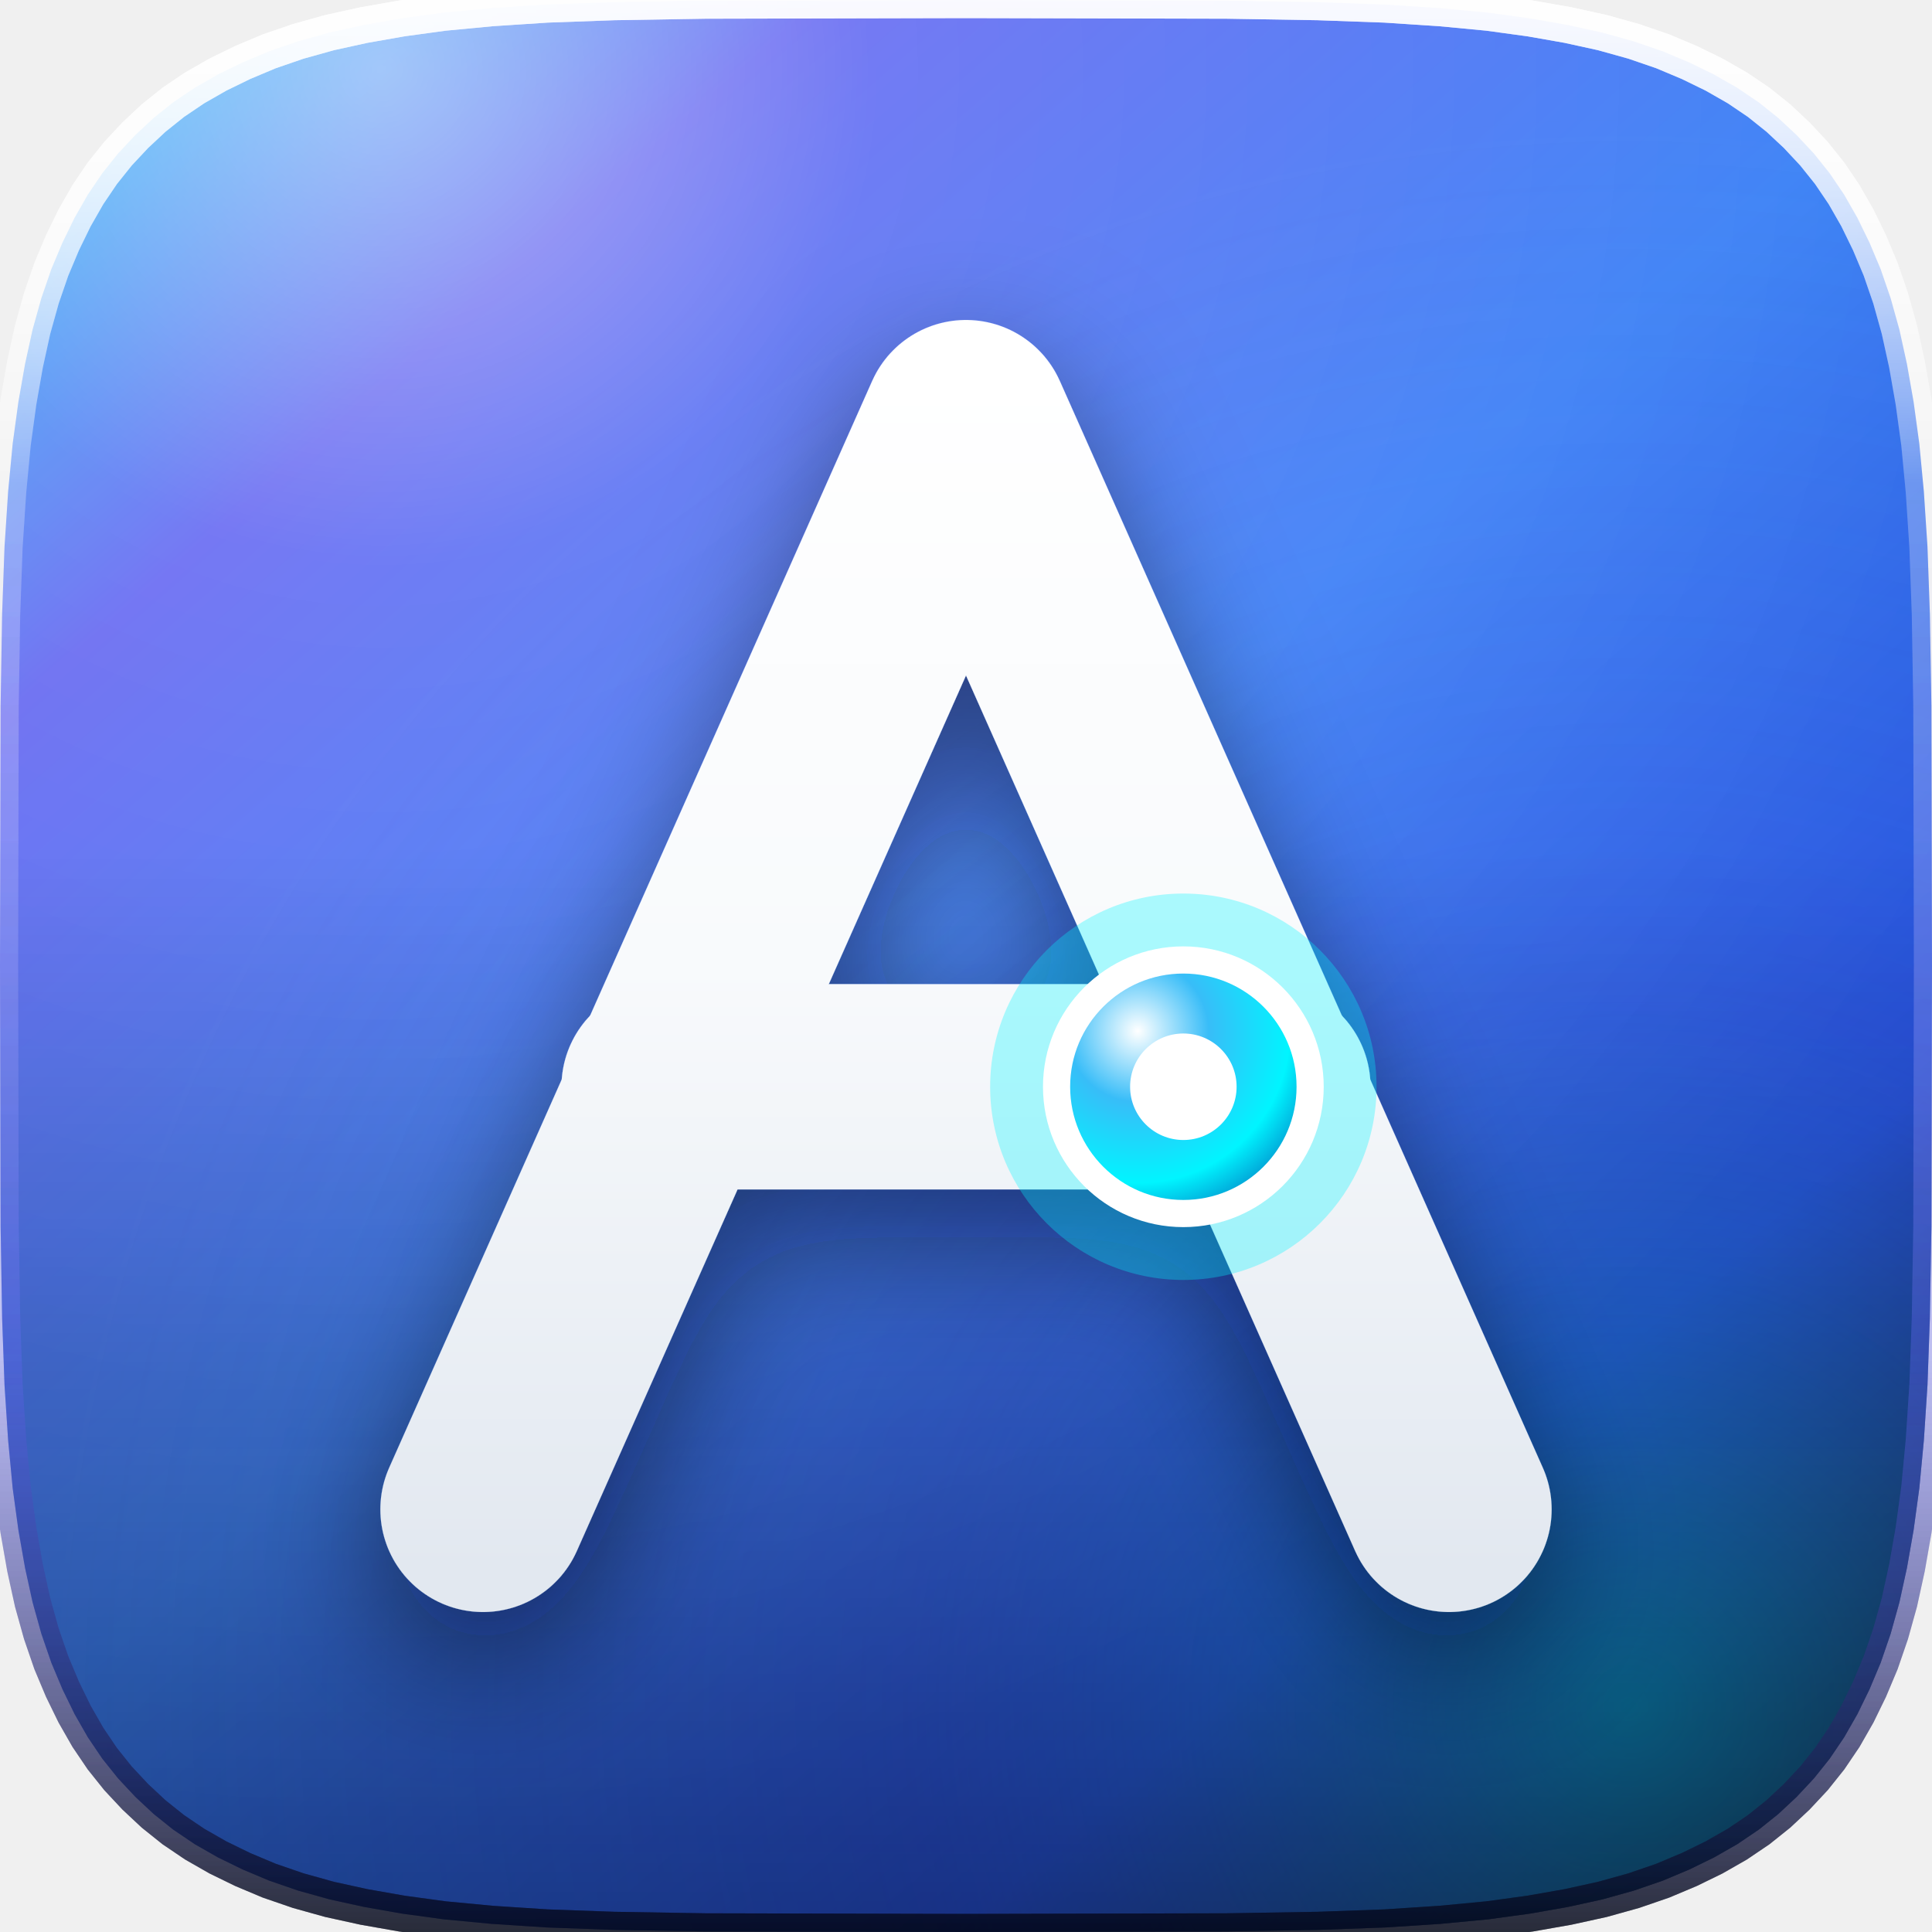
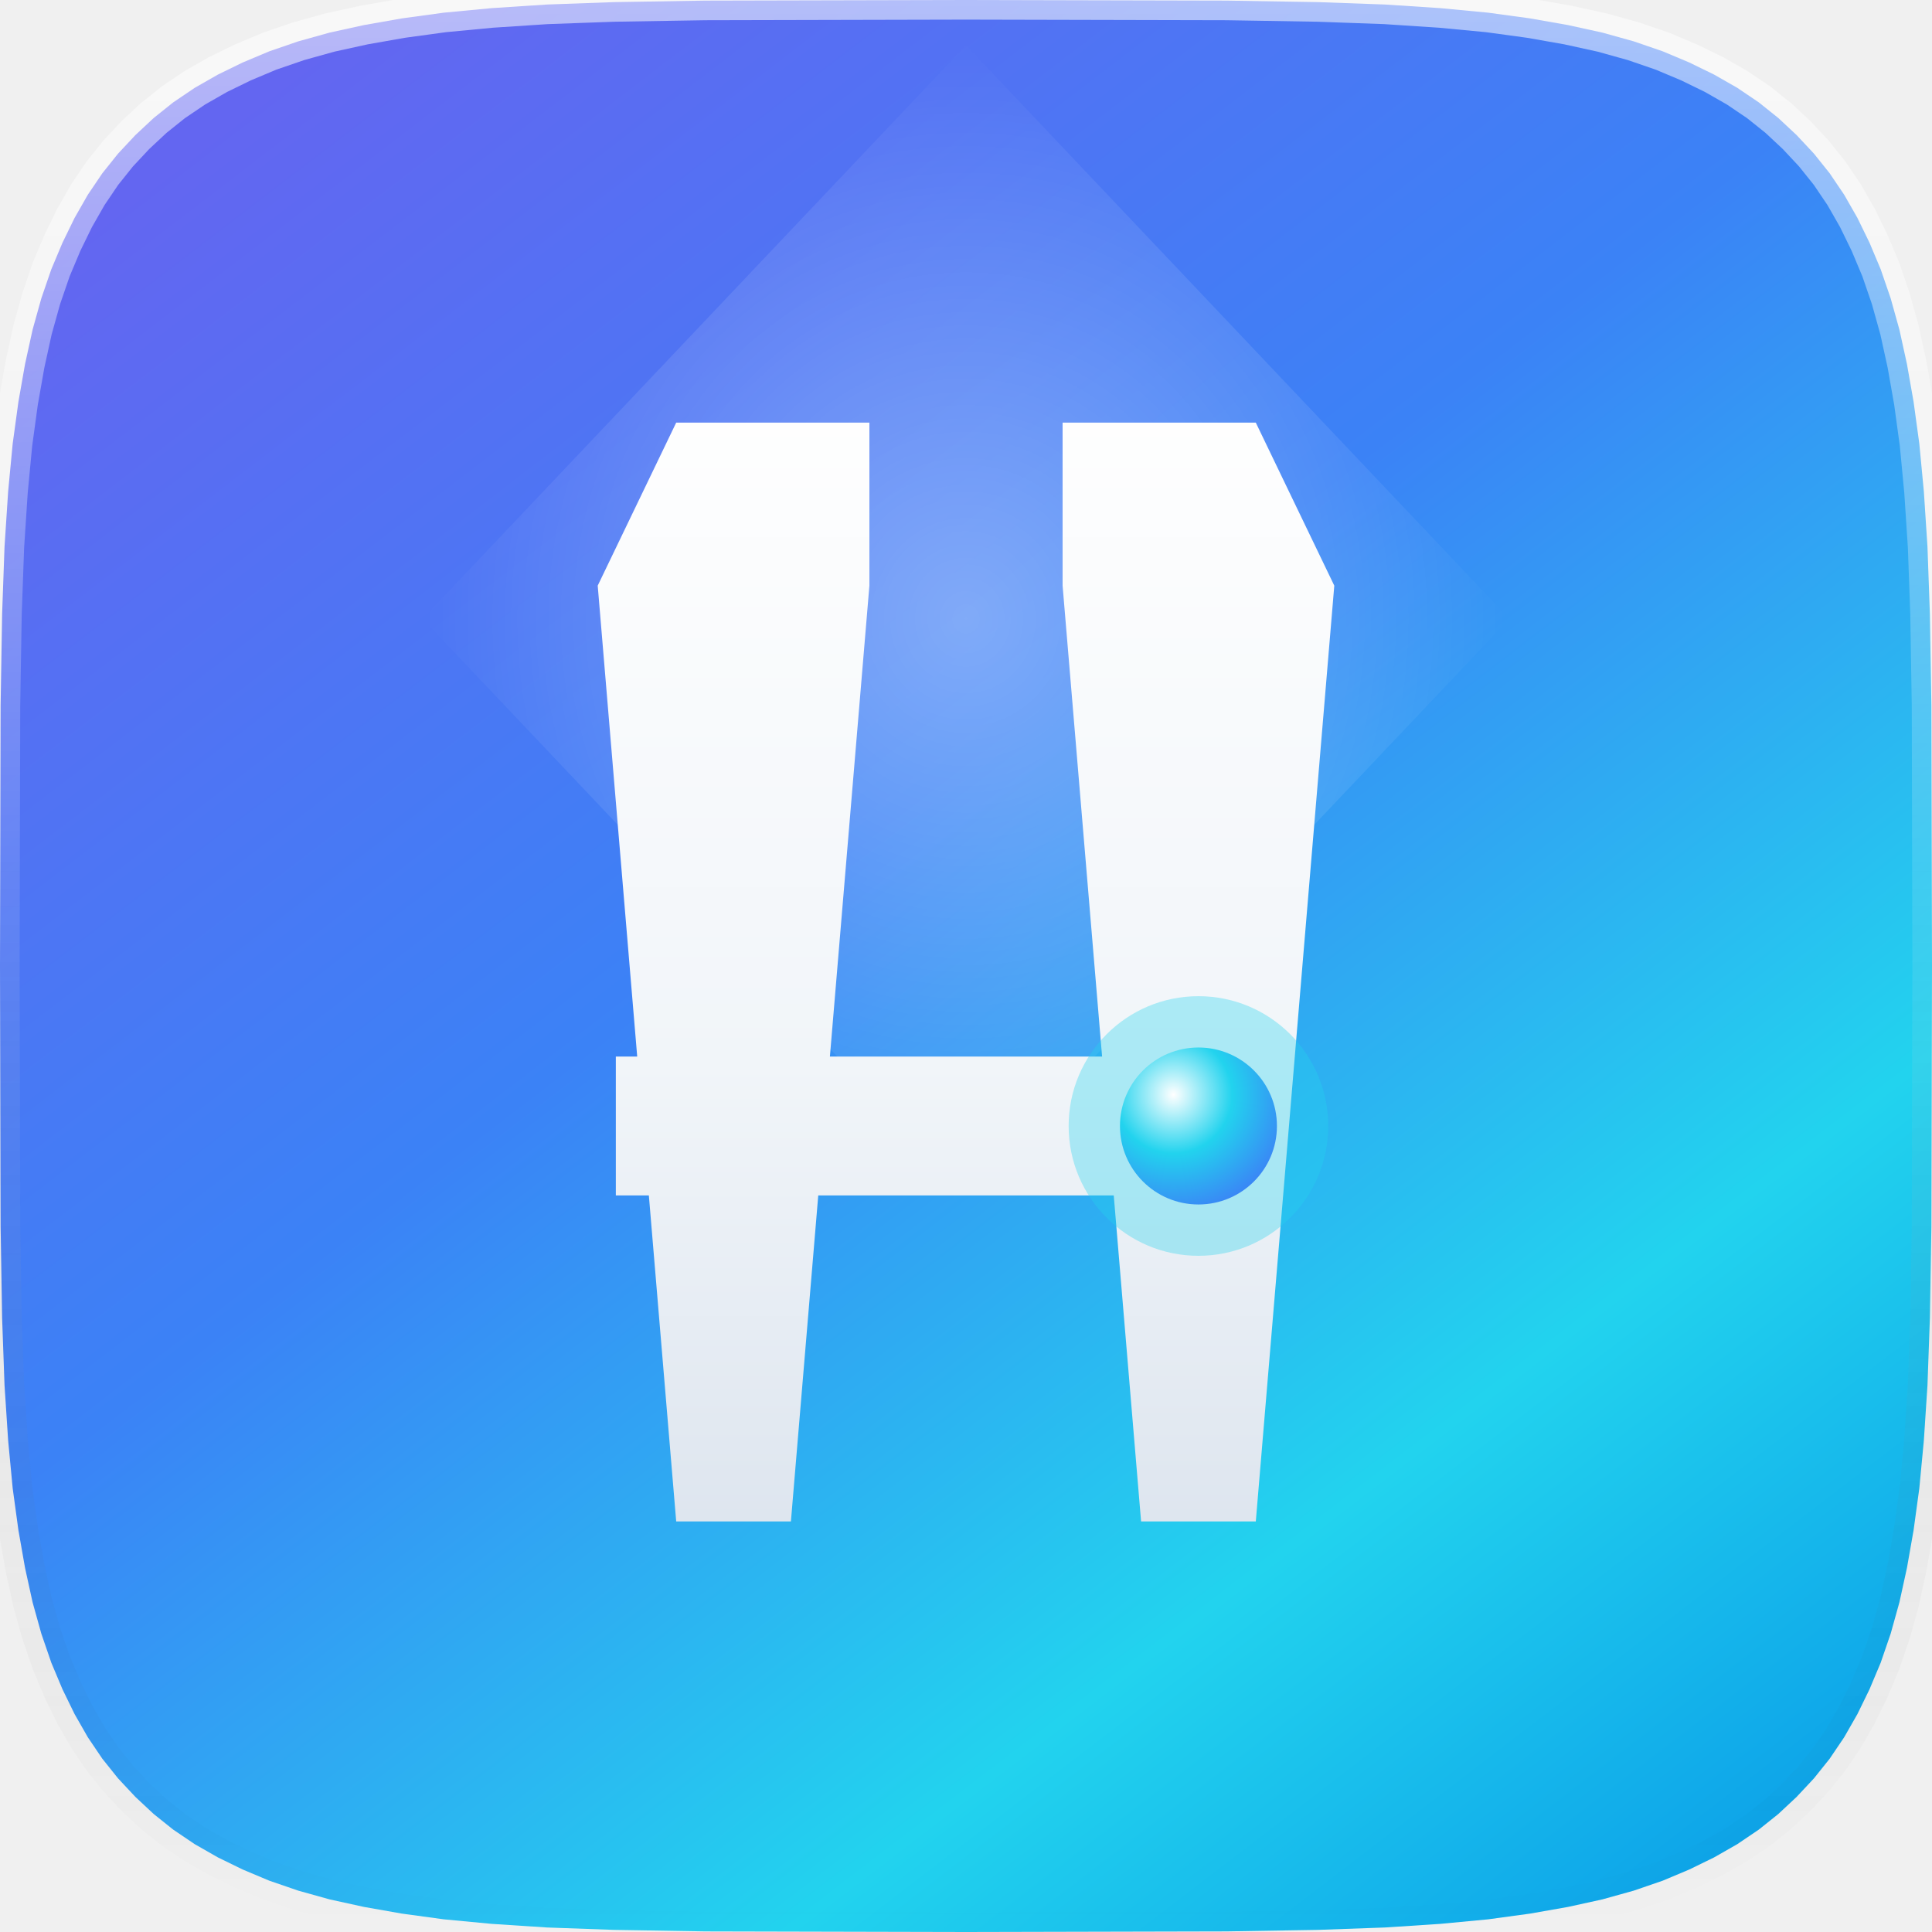
<svg xmlns="http://www.w3.org/2000/svg" viewBox="0 0 64 64" width="512" height="512" role="img" aria-labelledby="t">
  <defs>
-     <linearGradient id="tile" x1="4" y1="0" x2="60" y2="64" gradientUnits="userSpaceOnUse">
-       <stop offset="0%" stop-color="#38BDF8" />
-       <stop offset="18%" stop-color="#6366F1" />
-       <stop offset="48%" stop-color="#3B82F6" />
-       <stop offset="78%" stop-color="#1D4ED8" />
-       <stop offset="100%" stop-color="#0B0F19" />
+     <linearGradient id="tile" x1="10" y1="2" x2="56" y2="62" gradientUnits="userSpaceOnUse">
+       <stop offset="0%" stop-color="#6366F1" />
+       <stop offset="42%" stop-color="#3B82F6" />
+       <stop offset="78%" stop-color="#22D3EE" />
+       <stop offset="100%" stop-color="#0EA5E9" />
    </linearGradient>
    <linearGradient id="ink" x1="32" y1="12" x2="32" y2="52" gradientUnits="userSpaceOnUse">
      <stop offset="0%" stop-color="#FFFFFF" />
-       <stop offset="50%" stop-color="#F8FAFC" />
-       <stop offset="100%" stop-color="#E2E8F0" />
+       <stop offset="58%" stop-color="#F1F5F9" />
+       <stop offset="100%" stop-color="#DCE4EE" />
    </linearGradient>
-     <radialGradient id="bloom" cx="0.84" cy="0.88" r="0.82">
-       <stop offset="0%" stop-color="#00F5FF" stop-opacity="0.45" />
-       <stop offset="45%" stop-color="#6366F1" stop-opacity="0.16" />
-       <stop offset="100%" stop-color="#6366F1" stop-opacity="0" />
-     </radialGradient>
-     <radialGradient id="gloss" cx="0.2" cy="0.04" r="0.9">
-       <stop offset="0%" stop-color="#FFFFFF" stop-opacity="0.48" />
-       <stop offset="28%" stop-color="#FFFFFF" stop-opacity="0.12" />
+     <linearGradient id="rim" x1="32" y1="0" x2="32" y2="64" gradientUnits="userSpaceOnUse">
+       <stop offset="0%" stop-color="#FFFFFF" stop-opacity="0.55" />
+       <stop offset="45%" stop-color="#FFFFFF" stop-opacity="0.12" />
+       <stop offset="100%" stop-color="#000000" stop-opacity="0" />
+     </linearGradient>
+     <radialGradient id="sheen" cx="0.5" cy="0.5" r="0.5">
+       <stop offset="0%" stop-color="#FFFFFF" stop-opacity="0.34" />
      <stop offset="100%" stop-color="#FFFFFF" stop-opacity="0" />
    </radialGradient>
-     <linearGradient id="shade" x1="32" y1="28" x2="32" y2="64" gradientUnits="userSpaceOnUse">
-       <stop offset="0%" stop-color="#020617" stop-opacity="0" />
-       <stop offset="100%" stop-color="#020617" stop-opacity="0.45" />
-     </linearGradient>
-     <linearGradient id="rim" x1="32" y1="0" x2="32" y2="64" gradientUnits="userSpaceOnUse">
-       <stop offset="0%" stop-color="#FFFFFF" stop-opacity="0.8" />
-       <stop offset="25%" stop-color="#FFFFFF" stop-opacity="0.15" />
-       <stop offset="70%" stop-color="rgba(99, 102, 241, 0.2)" />
-       <stop offset="100%" stop-color="rgba(2, 6, 23, 0.6)" />
-     </linearGradient>
-     <filter id="lift" x="-30%" y="-30%" width="160%" height="180%">
-       <feDropShadow dx="0" dy="1.6" stdDeviation="2.2" flood-color="#020617" flood-opacity="0.5" />
-     </filter>
-     <radialGradient id="node" cx="0.32" cy="0.28" r="0.8">
+     <radialGradient id="node" cx="0.34" cy="0.3" r="0.78">
      <stop offset="0%" stop-color="#FFFFFF" />
-       <stop offset="35%" stop-color="#38BDF8" />
-       <stop offset="75%" stop-color="#00F5FF" />
-       <stop offset="100%" stop-color="#0284C7" />
+       <stop offset="48%" stop-color="#22D3EE" />
+       <stop offset="100%" stop-color="#3B82F6" />
    </radialGradient>
  </defs>
  <path d="M64.00 32.00L63.98 40.63L63.93 43.66L63.85 45.89L63.73 47.72L63.58 49.30L63.39 50.69L63.17 51.94L62.92 53.08L62.63 54.12L62.30 55.08L61.93 55.96L61.53 56.78L61.09 57.55L60.61 58.26L60.09 58.91L59.52 59.52L58.91 60.09L58.26 60.61L57.55 61.09L56.78 61.53L55.96 61.93L55.08 62.30L54.12 62.63L53.08 62.92L51.94 63.17L50.69 63.39L49.30 63.58L47.72 63.73L45.89 63.85L43.66 63.93L40.63 63.98L32.00 64.00L23.37 63.98L20.34 63.93L18.11 63.85L16.28 63.73L14.70 63.58L13.31 63.39L12.06 63.17L10.92 62.92L9.88 62.63L8.92 62.30L8.04 61.93L7.22 61.53L6.45 61.09L5.74 60.61L5.09 60.09L4.48 59.52L3.91 58.91L3.39 58.26L2.91 57.55L2.47 56.78L2.07 55.96L1.70 55.08L1.37 54.12L1.08 53.08L0.83 51.94L0.61 50.69L0.42 49.30L0.27 47.72L0.15 45.89L0.07 43.66L0.02 40.63L0.00 32.00L0.02 23.37L0.07 20.34L0.15 18.11L0.27 16.28L0.42 14.70L0.61 13.31L0.83 12.06L1.08 10.92L1.37 9.88L1.70 8.92L2.07 8.04L2.47 7.22L2.91 6.45L3.39 5.74L3.91 5.09L4.48 4.48L5.09 3.91L5.74 3.39L6.45 2.91L7.22 2.47L8.04 2.07L8.92 1.70L9.88 1.37L10.92 1.08L12.06 0.83L13.31 0.61L14.70 0.42L16.28 0.27L18.11 0.15L20.34 0.07L23.37 0.02L32.00 0.00L40.63 0.02L43.66 0.07L45.89 0.15L47.72 0.27L49.30 0.42L50.69 0.61L51.94 0.83L53.08 1.08L54.12 1.37L55.08 1.70L55.96 2.07L56.78 2.47L57.55 2.91L58.26 3.39L58.91 3.91L59.52 4.48L60.09 5.09L60.61 5.74L61.09 6.45L61.53 7.22L61.93 8.04L62.30 8.92L62.63 9.88L62.92 10.92L63.17 12.06L63.39 13.31L63.58 14.70L63.73 16.28L63.85 18.11L63.93 20.34L63.98 23.37Z" fill="url(#tile)" />
-   <path d="M64.00 32.00L63.98 40.63L63.93 43.66L63.85 45.89L63.73 47.72L63.58 49.30L63.39 50.69L63.17 51.94L62.92 53.08L62.63 54.12L62.30 55.08L61.93 55.96L61.53 56.78L61.09 57.55L60.61 58.26L60.09 58.91L59.52 59.52L58.91 60.09L58.26 60.61L57.55 61.09L56.78 61.53L55.96 61.93L55.08 62.30L54.12 62.63L53.08 62.92L51.94 63.17L50.69 63.39L49.30 63.58L47.72 63.73L45.89 63.85L43.66 63.93L40.63 63.98L32.00 64.00L23.37 63.98L20.34 63.93L18.11 63.85L16.28 63.73L14.70 63.58L13.31 63.39L12.06 63.17L10.92 62.92L9.88 62.63L8.92 62.30L8.04 61.93L7.22 61.53L6.45 61.09L5.74 60.61L5.09 60.09L4.48 59.52L3.91 58.91L3.39 58.26L2.91 57.55L2.47 56.78L2.07 55.96L1.70 55.08L1.37 54.12L1.08 53.08L0.83 51.94L0.61 50.69L0.42 49.30L0.27 47.72L0.15 45.89L0.07 43.66L0.02 40.63L0.00 32.00L0.02 23.37L0.07 20.34L0.15 18.11L0.27 16.28L0.42 14.70L0.61 13.31L0.83 12.06L1.08 10.92L1.37 9.88L1.70 8.92L2.07 8.04L2.47 7.22L2.91 6.45L3.39 5.74L3.91 5.09L4.48 4.48L5.09 3.91L5.74 3.39L6.45 2.91L7.22 2.47L8.04 2.07L8.92 1.70L9.88 1.37L10.92 1.08L12.06 0.83L13.31 0.61L14.70 0.42L16.28 0.27L18.11 0.15L20.34 0.07L23.37 0.02L32.00 0.00L40.63 0.02L43.66 0.07L45.89 0.15L47.72 0.27L49.30 0.42L50.69 0.61L51.94 0.83L53.08 1.08L54.12 1.37L55.08 1.70L55.96 2.07L56.78 2.47L57.55 2.91L58.26 3.39L58.91 3.91L59.52 4.48L60.09 5.09L60.61 5.74L61.09 6.45L61.53 7.22L61.93 8.04L62.30 8.92L62.63 9.88L62.92 10.92L63.17 12.06L63.39 13.31L63.58 14.70L63.73 16.28L63.85 18.11L63.93 20.34L63.98 23.37Z" fill="url(#bloom)" />
-   <path d="M64.00 32.00L63.98 40.63L63.93 43.66L63.85 45.89L63.73 47.72L63.58 49.30L63.39 50.69L63.17 51.94L62.92 53.08L62.63 54.12L62.30 55.08L61.93 55.96L61.53 56.78L61.09 57.55L60.61 58.26L60.09 58.91L59.52 59.52L58.91 60.09L58.26 60.61L57.55 61.09L56.78 61.53L55.96 61.93L55.08 62.30L54.12 62.63L53.08 62.92L51.94 63.17L50.69 63.39L49.30 63.58L47.72 63.73L45.89 63.85L43.66 63.93L40.63 63.98L32.00 64.00L23.37 63.98L20.34 63.93L18.11 63.85L16.28 63.73L14.70 63.58L13.31 63.39L12.06 63.17L10.92 62.92L9.88 62.63L8.92 62.30L8.04 61.93L7.22 61.53L6.45 61.09L5.74 60.61L5.09 60.09L4.48 59.52L3.91 58.91L3.39 58.26L2.91 57.55L2.47 56.78L2.07 55.96L1.70 55.08L1.37 54.12L1.08 53.08L0.83 51.94L0.61 50.69L0.42 49.30L0.27 47.72L0.15 45.89L0.07 43.66L0.02 40.63L0.00 32.00L0.02 23.37L0.07 20.34L0.15 18.11L0.27 16.28L0.42 14.70L0.61 13.31L0.83 12.06L1.08 10.92L1.37 9.88L1.70 8.92L2.07 8.04L2.47 7.22L2.91 6.45L3.39 5.74L3.91 5.09L4.48 4.48L5.09 3.91L5.74 3.39L6.45 2.91L7.22 2.47L8.04 2.07L8.92 1.70L9.88 1.37L10.92 1.08L12.06 0.83L13.31 0.61L14.70 0.42L16.28 0.27L18.11 0.15L20.34 0.07L23.37 0.02L32.00 0.00L40.63 0.02L43.66 0.07L45.89 0.15L47.72 0.27L49.30 0.42L50.69 0.61L51.94 0.83L53.08 1.08L54.12 1.37L55.08 1.70L55.96 2.07L56.78 2.47L57.55 2.91L58.26 3.39L58.91 3.91L59.52 4.48L60.09 5.09L60.61 5.74L61.09 6.45L61.53 7.22L61.93 8.04L62.30 8.92L62.63 9.88L62.92 10.92L63.17 12.06L63.39 13.31L63.58 14.70L63.73 16.28L63.85 18.11L63.93 20.34L63.98 23.37Z" fill="url(#gloss)" />
-   <path d="M64.00 32.00L63.98 40.63L63.93 43.66L63.85 45.89L63.73 47.72L63.58 49.30L63.39 50.69L63.17 51.94L62.92 53.08L62.63 54.12L62.30 55.08L61.93 55.96L61.53 56.78L61.09 57.55L60.61 58.26L60.09 58.91L59.52 59.52L58.91 60.09L58.26 60.61L57.55 61.09L56.78 61.53L55.96 61.93L55.08 62.30L54.12 62.63L53.08 62.92L51.94 63.17L50.69 63.39L49.30 63.58L47.72 63.73L45.89 63.85L43.66 63.93L40.63 63.98L32.00 64.00L23.37 63.98L20.34 63.93L18.11 63.85L16.28 63.73L14.70 63.58L13.31 63.39L12.06 63.17L10.92 62.92L9.88 62.63L8.92 62.30L8.04 61.93L7.22 61.53L6.45 61.09L5.74 60.61L5.09 60.09L4.48 59.52L3.91 58.91L3.39 58.26L2.91 57.55L2.47 56.78L2.07 55.96L1.70 55.08L1.37 54.12L1.08 53.08L0.83 51.94L0.61 50.69L0.42 49.30L0.27 47.72L0.15 45.89L0.07 43.66L0.02 40.63L0.00 32.00L0.02 23.37L0.07 20.34L0.15 18.11L0.27 16.28L0.42 14.70L0.61 13.31L0.83 12.06L1.08 10.92L1.37 9.88L1.70 8.92L2.07 8.04L2.47 7.22L2.91 6.45L3.39 5.74L3.91 5.09L4.48 4.48L5.09 3.91L5.74 3.39L6.45 2.91L7.22 2.47L8.04 2.07L8.92 1.70L9.88 1.37L10.92 1.08L12.06 0.83L13.31 0.61L14.70 0.42L16.28 0.27L18.11 0.15L20.34 0.07L23.37 0.02L32.00 0.00L40.63 0.02L43.66 0.07L45.89 0.15L47.72 0.27L49.30 0.42L50.69 0.61L51.94 0.83L53.08 1.08L54.12 1.37L55.08 1.70L55.96 2.07L56.78 2.47L57.55 2.91L58.26 3.39L58.91 3.91L59.52 4.48L60.09 5.09L60.61 5.74L61.09 6.45L61.53 7.22L61.93 8.04L62.30 8.92L62.63 9.88L62.92 10.92L63.17 12.06L63.39 13.31L63.58 14.70L63.73 16.28L63.85 18.11L63.93 20.34L63.98 23.37Z" fill="url(#shade)" />
-   <path d="M64.00 32.00L63.98 40.63L63.93 43.66L63.85 45.89L63.73 47.72L63.58 49.30L63.39 50.69L63.17 51.94L62.92 53.08L62.63 54.12L62.30 55.08L61.93 55.96L61.53 56.78L61.09 57.55L60.61 58.26L60.09 58.91L59.52 59.52L58.91 60.09L58.26 60.61L57.55 61.09L56.78 61.53L55.96 61.93L55.08 62.30L54.12 62.63L53.08 62.92L51.94 63.17L50.69 63.39L49.30 63.58L47.72 63.73L45.89 63.85L43.66 63.93L40.63 63.98L32.00 64.00L23.37 63.98L20.34 63.93L18.11 63.85L16.28 63.73L14.70 63.58L13.31 63.39L12.06 63.17L10.92 62.92L9.88 62.63L8.92 62.30L8.04 61.93L7.22 61.53L6.45 61.09L5.74 60.61L5.09 60.09L4.48 59.52L3.91 58.91L3.39 58.26L2.91 57.55L2.47 56.78L2.07 55.96L1.70 55.08L1.37 54.12L1.08 53.08L0.83 51.94L0.61 50.69L0.42 49.30L0.27 47.72L0.15 45.89L0.07 43.66L0.02 40.63L0.00 32.00L0.02 23.37L0.07 20.34L0.15 18.11L0.27 16.28L0.42 14.70L0.61 13.31L0.83 12.06L1.08 10.92L1.37 9.88L1.70 8.92L2.07 8.04L2.47 7.22L2.91 6.45L3.39 5.74L3.91 5.09L4.48 4.48L5.09 3.91L5.74 3.39L6.45 2.91L7.22 2.47L8.04 2.07L8.92 1.70L9.88 1.37L10.92 1.08L12.06 0.83L13.31 0.61L14.70 0.42L16.28 0.27L18.11 0.15L20.34 0.07L23.37 0.02L32.00 0.00L40.63 0.02L43.66 0.07L45.89 0.15L47.72 0.27L49.30 0.42L50.69 0.61L51.94 0.83L53.08 1.08L54.12 1.37L55.08 1.70L55.96 2.07L56.78 2.47L57.55 2.91L58.26 3.39L58.91 3.91L59.52 4.48L60.09 5.09L60.61 5.74L61.09 6.45L61.53 7.22L61.93 8.04L62.30 8.92L62.63 9.88L62.92 10.92L63.17 12.06L63.39 13.31L63.58 14.70L63.73 16.28L63.85 18.11L63.93 20.34L63.98 23.37Z" fill="none" stroke="url(#rim)" stroke-width="1.2" />
-   <path d="M64.00 32.00L63.98 40.63L63.93 43.66L63.85 45.89L63.73 47.72L63.58 49.30L63.39 50.69L63.17 51.94L62.92 53.08L62.63 54.12L62.30 55.08L61.93 55.96L61.53 56.78L61.09 57.55L60.61 58.26L60.09 58.91L59.52 59.52L58.91 60.09L58.26 60.61L57.55 61.09L56.78 61.53L55.96 61.93L55.08 62.30L54.12 62.63L53.08 62.92L51.94 63.17L50.69 63.39L49.30 63.58L47.72 63.73L45.89 63.85L43.66 63.93L40.63 63.98L32.00 64.00L23.37 63.98L20.34 63.93L18.11 63.85L16.28 63.73L14.70 63.58L13.31 63.39L12.06 63.17L10.92 62.92L9.88 62.63L8.92 62.30L8.04 61.93L7.22 61.53L6.45 61.09L5.74 60.61L5.09 60.09L4.48 59.52L3.91 58.91L3.39 58.26L2.91 57.55L2.47 56.78L2.07 55.96L1.70 55.08L1.37 54.12L1.08 53.08L0.83 51.94L0.61 50.69L0.42 49.30L0.27 47.72L0.15 45.89L0.07 43.66L0.02 40.63L0.00 32.00L0.02 23.37L0.07 20.34L0.15 18.11L0.27 16.28L0.42 14.70L0.61 13.31L0.83 12.06L1.08 10.92L1.37 9.88L1.70 8.92L2.07 8.04L2.47 7.22L2.91 6.45L3.39 5.74L3.91 5.09L4.48 4.48L5.09 3.91L5.74 3.39L6.45 2.91L7.22 2.47L8.04 2.07L8.92 1.70L9.88 1.37L10.92 1.08L12.06 0.83L13.31 0.61L14.70 0.42L16.28 0.27L18.11 0.15L20.34 0.07L23.37 0.02L32.00 0.00L40.63 0.02L43.66 0.07L45.89 0.15L47.72 0.27L49.30 0.42L50.69 0.61L51.94 0.83L53.08 1.08L54.12 1.37L55.08 1.70L55.96 2.07L56.78 2.47L57.55 2.91L58.26 3.39L58.91 3.91L59.52 4.48L60.09 5.09L60.61 5.74L61.09 6.45L61.53 7.22L61.93 8.04L62.30 8.92L62.63 9.88L62.92 10.92L63.17 12.06L63.39 13.31L63.58 14.70L63.73 16.28L63.85 18.11L63.93 20.34L63.98 23.37Z" fill="none" stroke="url(#rim)" stroke-width="1.2" />
-   <g filter="url(#lift)" fill="none" stroke="url(#ink)" stroke-width="6.8" stroke-linecap="round" stroke-linejoin="round">
-     <path d="M16 50 L32 14 L48 50" />
-     <path d="M22 36 H42" />
+   <path d="M32 1.5L50 20.5L32 39.5L14 20.5Z" fill="url(#sheen)" />
+   <path d="M64.00 32.00L63.98 40.63L63.93 43.66L63.85 45.89L63.73 47.72L63.58 49.30L63.39 50.69L63.17 51.94L62.92 53.08L62.63 54.12L62.30 55.08L61.93 55.96L61.53 56.78L61.09 57.55L60.61 58.26L60.09 58.91L59.52 59.52L58.91 60.09L58.26 60.61L57.55 61.09L56.78 61.53L55.96 61.93L55.08 62.30L54.12 62.63L53.08 62.92L51.94 63.17L50.69 63.39L49.30 63.58L47.72 63.73L45.89 63.85L43.66 63.93L40.63 63.98L32.00 64.00L23.37 63.98L20.34 63.93L18.11 63.85L16.28 63.73L14.70 63.58L13.31 63.39L12.06 63.17L10.92 62.92L9.88 62.63L8.92 62.30L8.04 61.93L7.22 61.53L6.45 61.09L5.74 60.61L5.09 60.09L4.48 59.52L3.91 58.91L3.39 58.26L2.91 57.55L2.47 56.78L2.07 55.96L1.70 55.08L1.37 54.12L1.08 53.08L0.83 51.94L0.61 50.69L0.42 49.30L0.27 47.72L0.15 45.89L0.07 43.66L0.02 40.63L0.00 32.00L0.02 23.37L0.07 20.34L0.15 18.11L0.27 16.28L0.42 14.70L0.61 13.31L0.83 12.06L1.08 10.92L1.37 9.88L1.70 8.92L2.07 8.04L2.47 7.22L2.91 6.45L3.39 5.74L3.91 5.09L4.48 4.48L5.09 3.91L5.74 3.39L6.45 2.91L7.22 2.47L8.04 2.07L8.92 1.70L9.88 1.37L10.92 1.08L12.06 0.83L13.31 0.61L14.70 0.42L16.28 0.27L18.11 0.15L20.34 0.07L23.37 0.02L32.00 0.00L40.63 0.02L43.66 0.07L45.89 0.15L47.72 0.27L49.30 0.42L50.69 0.61L51.94 0.83L53.08 1.08L54.12 1.37L55.08 1.70L55.96 2.07L56.78 2.47L57.55 2.91L58.26 3.39L58.91 3.91L59.52 4.48L60.09 5.09L60.61 5.74L61.09 6.45L61.53 7.22L61.93 8.04L62.30 8.92L62.63 9.88L62.92 10.92L63.17 12.06L63.39 13.31L63.58 14.70L63.73 16.28L63.85 18.11L63.93 20.34L63.98 23.37Z" fill="none" stroke="url(#rim)" stroke-width="1.3" />
+   <g fill="url(#ink)">
+     <path d="M28.8 14L28.8 19.4L26.2 50.4L22.4 50.4L19.8 19.4L22.4 14Z" />
+     <path d="M20.4 35L37.6 35L37.6 39.6L20.4 39.6Z" />
+     <path d="M35.2 14L35.2 19.4L37.8 50.4L41.6 50.4L44.2 19.4L41.6 14Z" />
  </g>
-   <circle cx="39.2" cy="36" r="6.4" fill="#00F5FF" opacity="0.32" />
-   <circle cx="39.2" cy="36" r="4.2" fill="url(#node)" stroke="#FFFFFF" stroke-width="0.9" />
-   <circle cx="39.2" cy="36" r="1.764" fill="#FFFFFF" />
+   <circle cx="39.7" cy="37.3" r="4.3" fill="#22D3EE" opacity="0.34" />
+   <circle cx="39.7" cy="37.3" r="2.6" fill="url(#node)" />
</svg>
